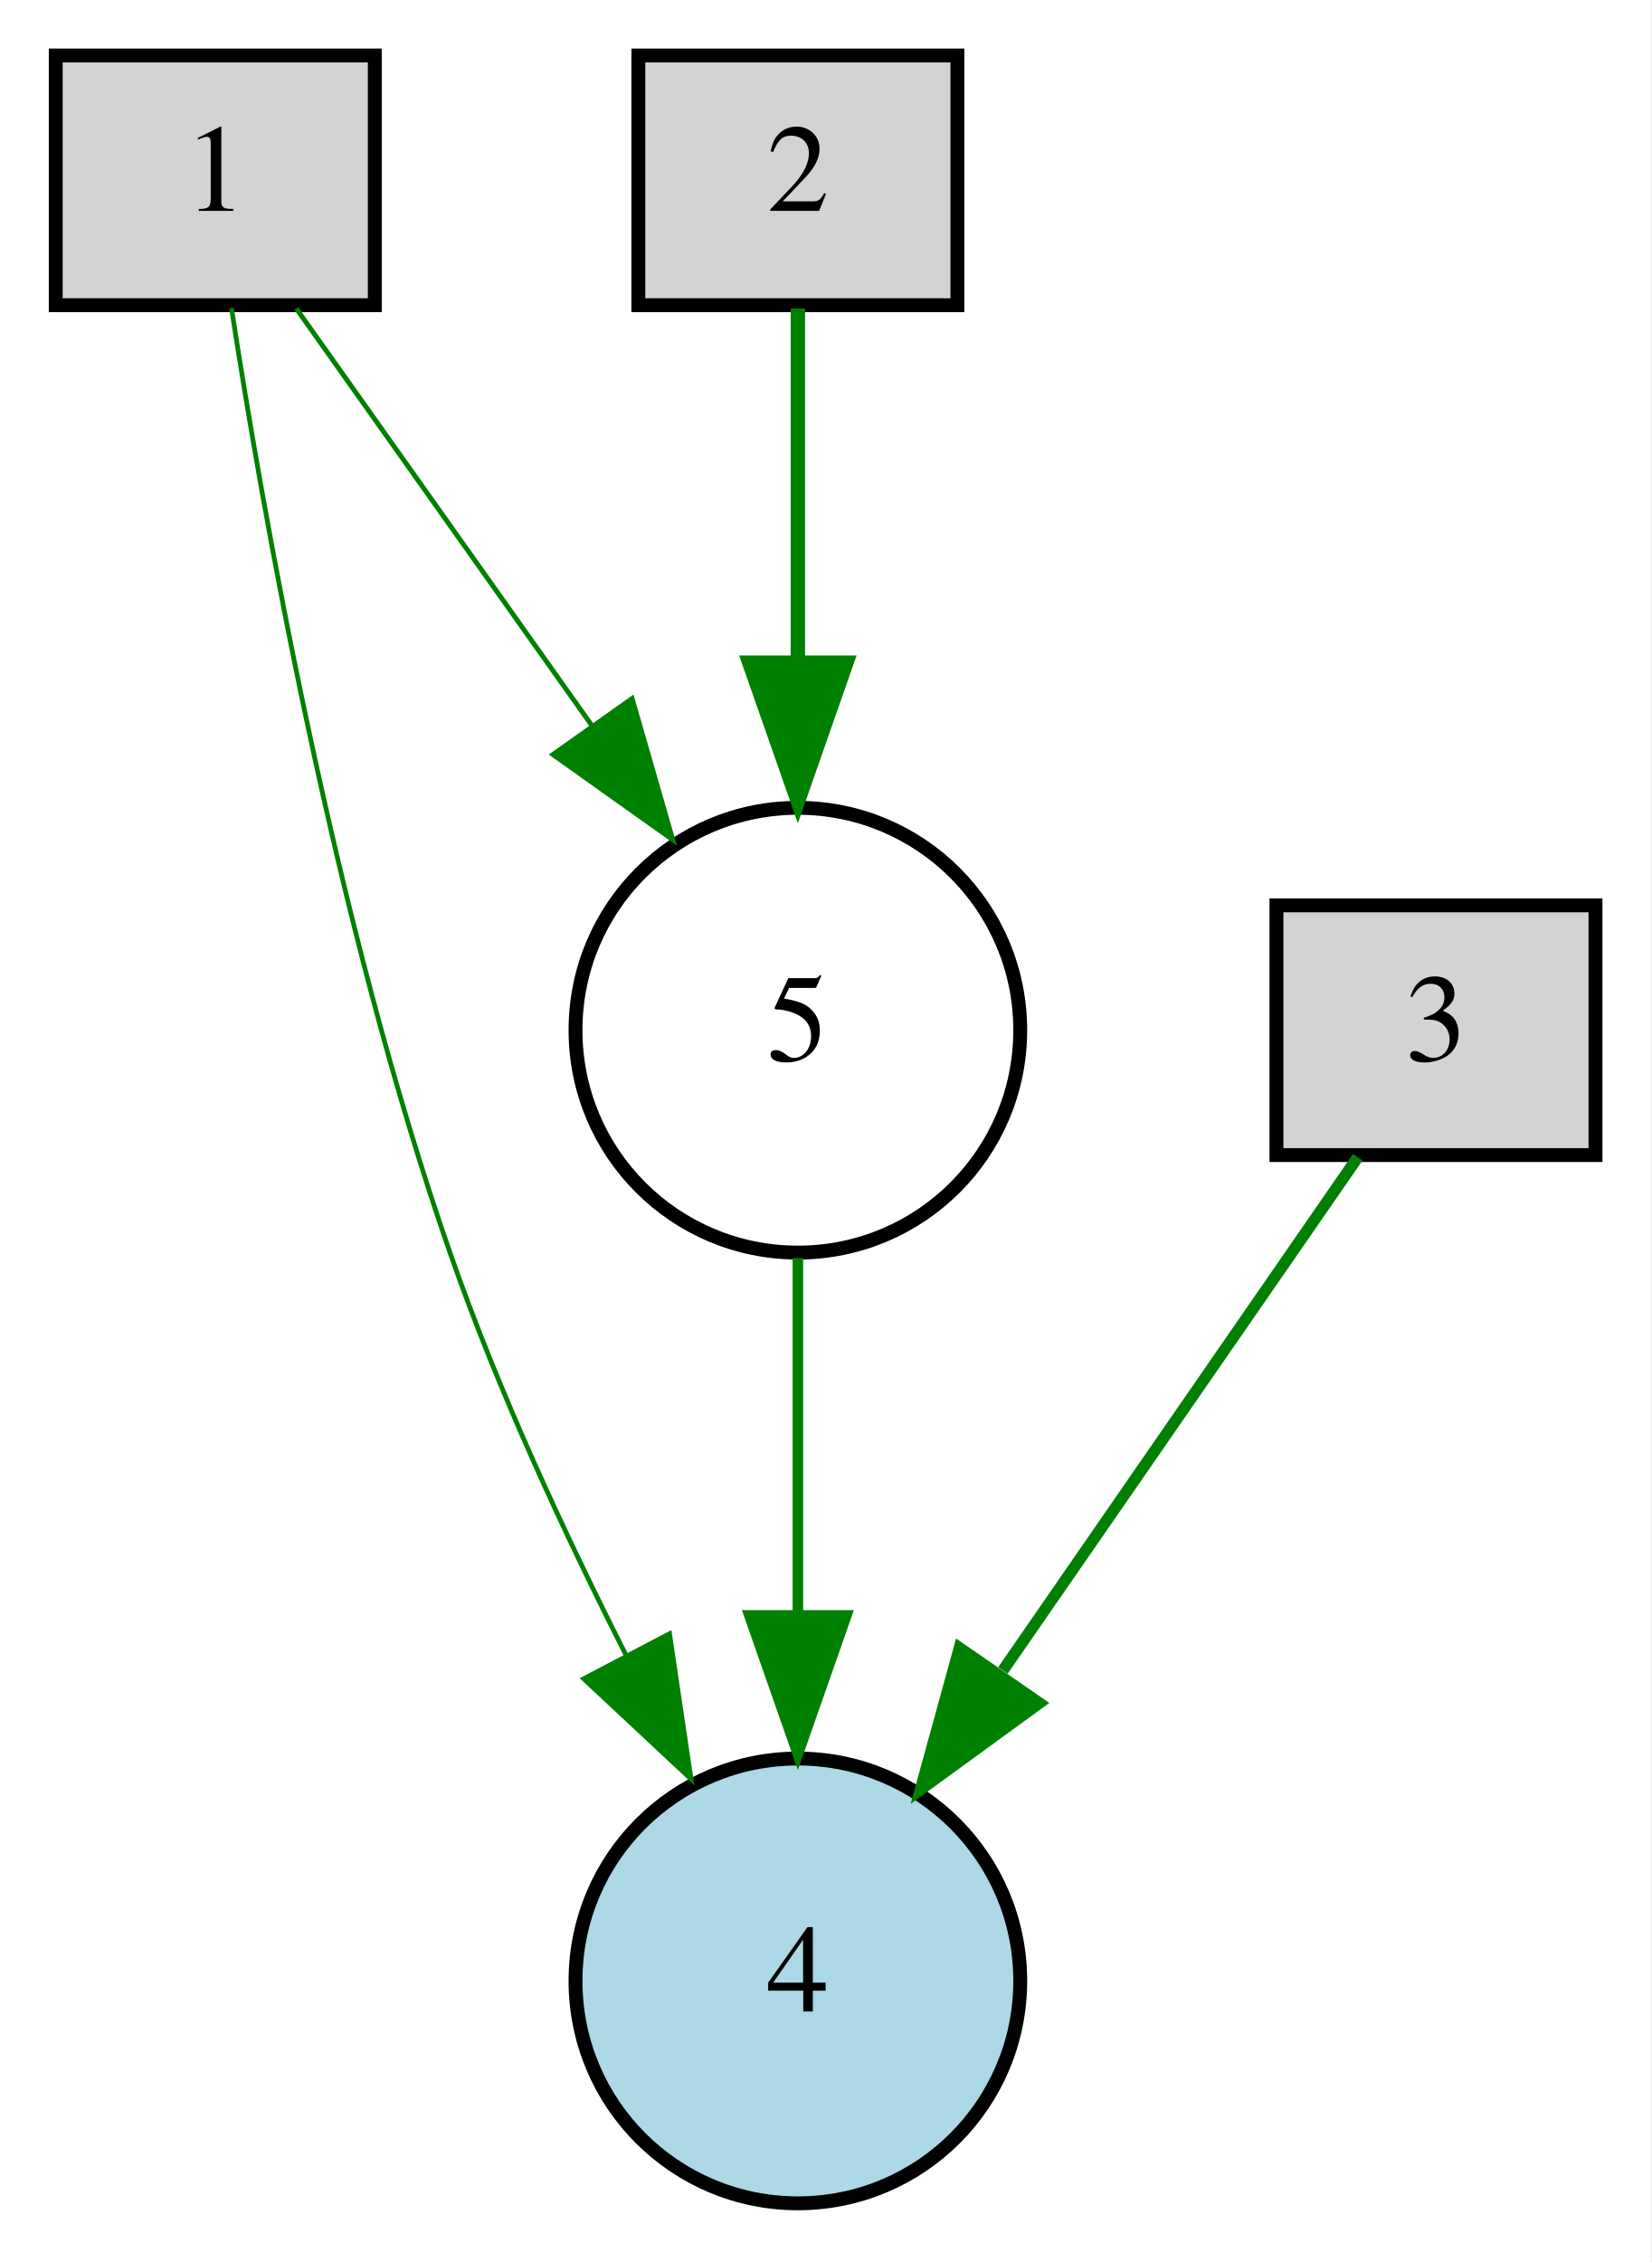
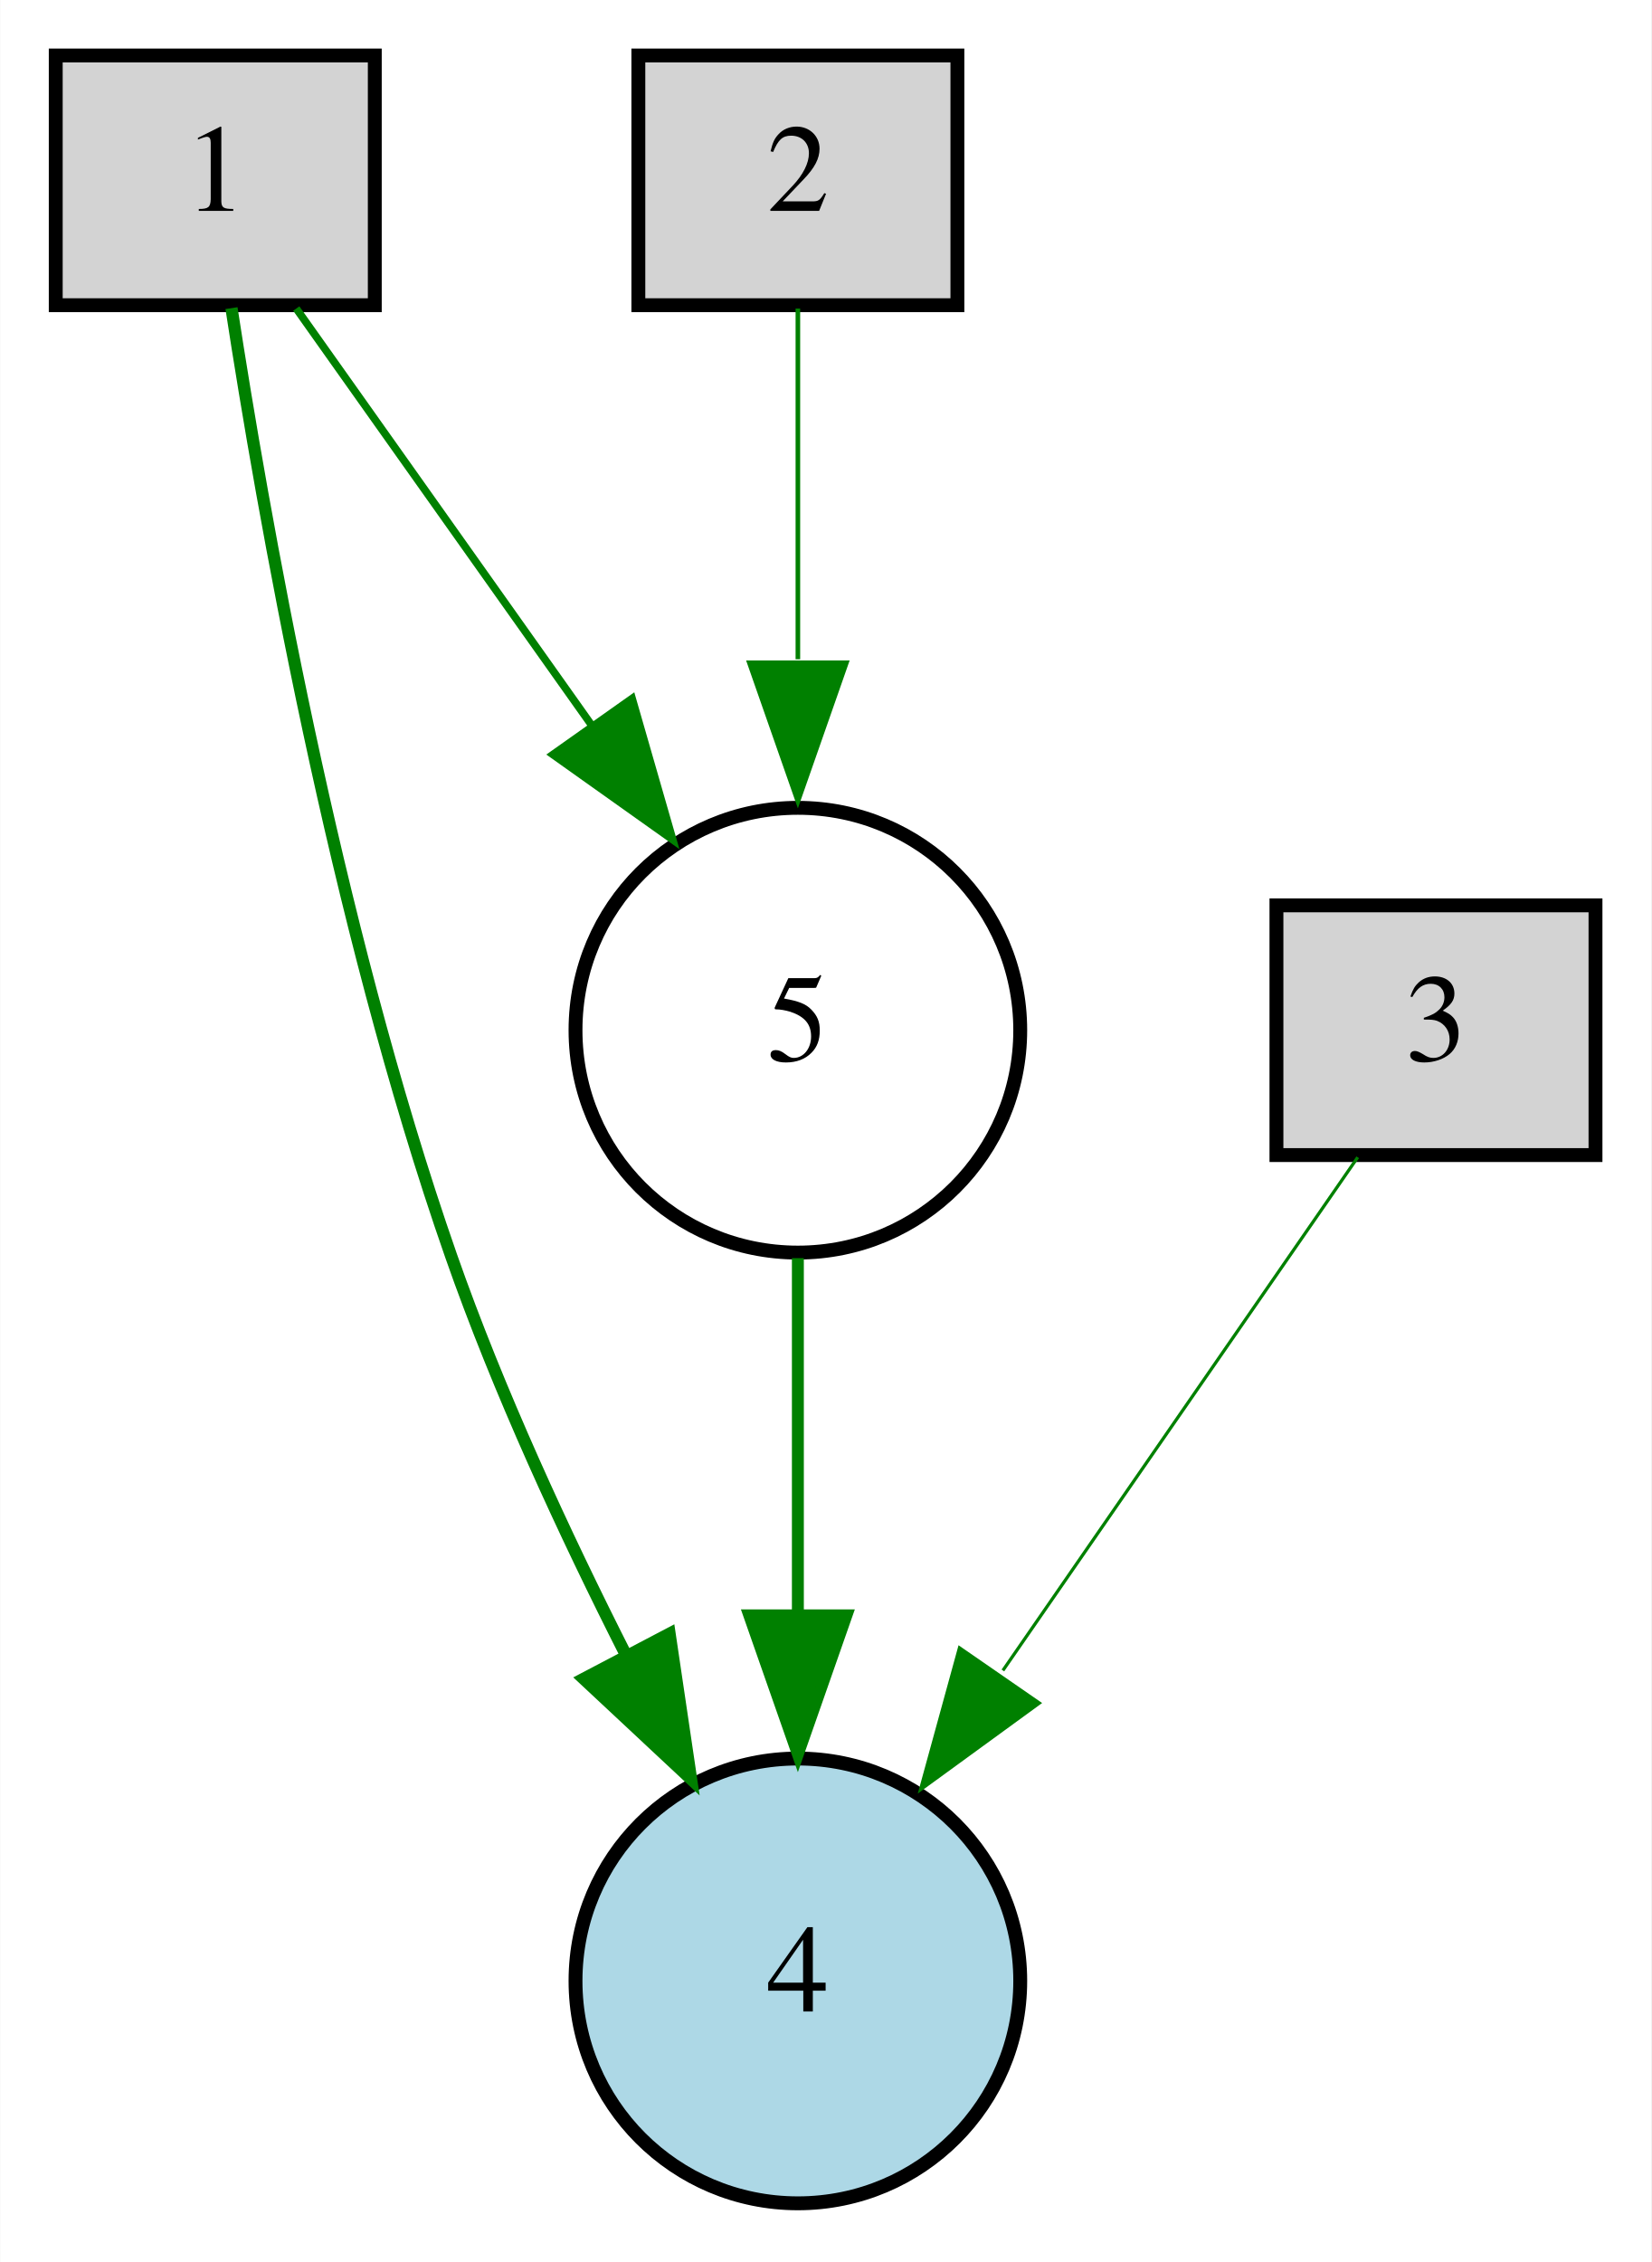
<svg xmlns="http://www.w3.org/2000/svg" width="119pt" height="163pt" viewBox="0.00 0.00 119.00 163.05">
  <g id="graph0" class="graph" transform="scale(1 1) rotate(0) translate(4 159.05)">
    <polygon fill="white" stroke="transparent" points="-4,4 -4,-159.05 115,-159.05 115,4 -4,4" />
    <g id="node1" class="node">
      <polygon fill="lightgray" stroke="black" points="23,-155.05 0,-155.05 0,-137.05 23,-137.05 23,-155.05" />
      <text text-anchor="middle" x="11.5" y="-143.85" font-family="Times,serif" font-size="9.00">1</text>
    </g>
    <g id="node4" class="node">
      <ellipse fill="lightblue" stroke="black" cx="53.5" cy="-16.26" rx="16.03" ry="16.03" />
      <text text-anchor="middle" x="53.5" y="-14.06" font-family="Times,serif" font-size="9.00">4</text>
    </g>
    <g id="edge1" class="edge">
-       <path fill="none" stroke="green" stroke-width="0.34" d="M12.67,-136.84C14.85,-122.63 20.06,-92.68 28.5,-68.53 31.91,-58.78 36.69,-48.47 41.15,-39.67" />
-       <polygon fill="green" stroke="green" stroke-width="0.34" points="44.25,-41.29 45.8,-30.81 38.06,-38.04 44.25,-41.29" />
+       <path fill="none" stroke="green" stroke-width="0.88" d="M12.67,-136.84C14.85,-122.63 20.06,-92.68 28.5,-68.53 31.91,-58.78 36.69,-48.47 41.15,-39.67" />
+       <polygon fill="green" stroke="green" stroke-width="0.88" points="44.25,-41.29 45.8,-30.81 38.06,-38.04 44.25,-41.29" />
    </g>
    <g id="node5" class="node">
      <ellipse fill="white" stroke="black" cx="53.5" cy="-84.79" rx="16.03" ry="16.03" />
      <text text-anchor="middle" x="53.5" y="-82.59" font-family="Times,serif" font-size="9.00">5</text>
    </g>
    <g id="edge5" class="edge">
-       <path fill="none" stroke="green" stroke-width="0.35" d="M17.34,-136.81C22.83,-129.06 31.29,-117.13 38.65,-106.75" />
-       <polygon fill="green" stroke="green" stroke-width="0.35" points="41.55,-108.7 44.48,-98.52 35.84,-104.66 41.55,-108.7" />
+       <path fill="none" stroke="green" stroke-width="0.55" d="M17.34,-136.81C22.83,-129.06 31.29,-117.13 38.65,-106.75" />
+       <polygon fill="green" stroke="green" stroke-width="0.55" points="41.55,-108.7 44.48,-98.52 35.84,-104.66 41.55,-108.7" />
    </g>
    <g id="node2" class="node">
      <polygon fill="lightgray" stroke="black" points="65,-155.05 42,-155.05 42,-137.05 65,-137.05 65,-155.05" />
      <text text-anchor="middle" x="53.5" y="-143.85" font-family="Times,serif" font-size="9.00">2</text>
    </g>
    <g id="edge3" class="edge">
-       <path fill="none" stroke="green" stroke-width="1.04" d="M53.5,-136.81C53.5,-130.23 53.5,-120.63 53.5,-111.53" />
-       <polygon fill="green" stroke="green" stroke-width="1.04" points="57,-111.28 53.5,-101.28 50,-111.28 57,-111.28" />
+       <path fill="none" stroke="green" stroke-width="0.33" d="M53.5,-136.81C53.5,-130.23 53.5,-120.63 53.5,-111.53" />
+       <polygon fill="green" stroke="green" stroke-width="0.33" points="57,-111.28 53.5,-101.28 50,-111.28 57,-111.28" />
    </g>
    <g id="node3" class="node">
      <polygon fill="lightgray" stroke="black" points="111,-93.79 88,-93.79 88,-75.79 111,-75.79 111,-93.79" />
      <text text-anchor="middle" x="99.5" y="-82.59" font-family="Times,serif" font-size="9.00">3</text>
    </g>
    <g id="edge2" class="edge">
-       <path fill="none" stroke="green" stroke-width="0.83" d="M93.86,-75.63C87.53,-66.48 77,-51.25 68.28,-38.64" />
-       <polygon fill="green" stroke="green" stroke-width="0.83" points="70.91,-36.29 62.34,-30.05 65.15,-40.27 70.91,-36.29" />
+       <path fill="none" stroke="green" stroke-width="0.23" d="M93.86,-75.63C87.53,-66.48 77,-51.25 68.28,-38.64" />
+       <polygon fill="green" stroke="green" stroke-width="0.23" points="70.91,-36.29 62.34,-30.05 65.15,-40.27 70.91,-36.29" />
    </g>
    <g id="edge4" class="edge">
-       <path fill="none" stroke="green" stroke-width="0.76" d="M53.5,-68.36C53.5,-60.72 53.5,-51.3 53.5,-42.63" />
-       <polygon fill="green" stroke="green" stroke-width="0.76" points="57,-42.61 53.5,-32.61 50,-42.61 57,-42.61" />
+       <path fill="none" stroke="green" stroke-width="0.86" d="M53.5,-68.36C53.5,-60.72 53.5,-51.3 53.5,-42.63" />
+       <polygon fill="green" stroke="green" stroke-width="0.86" points="57,-42.61 53.5,-32.61 50,-42.61 57,-42.61" />
    </g>
  </g>
</svg>
